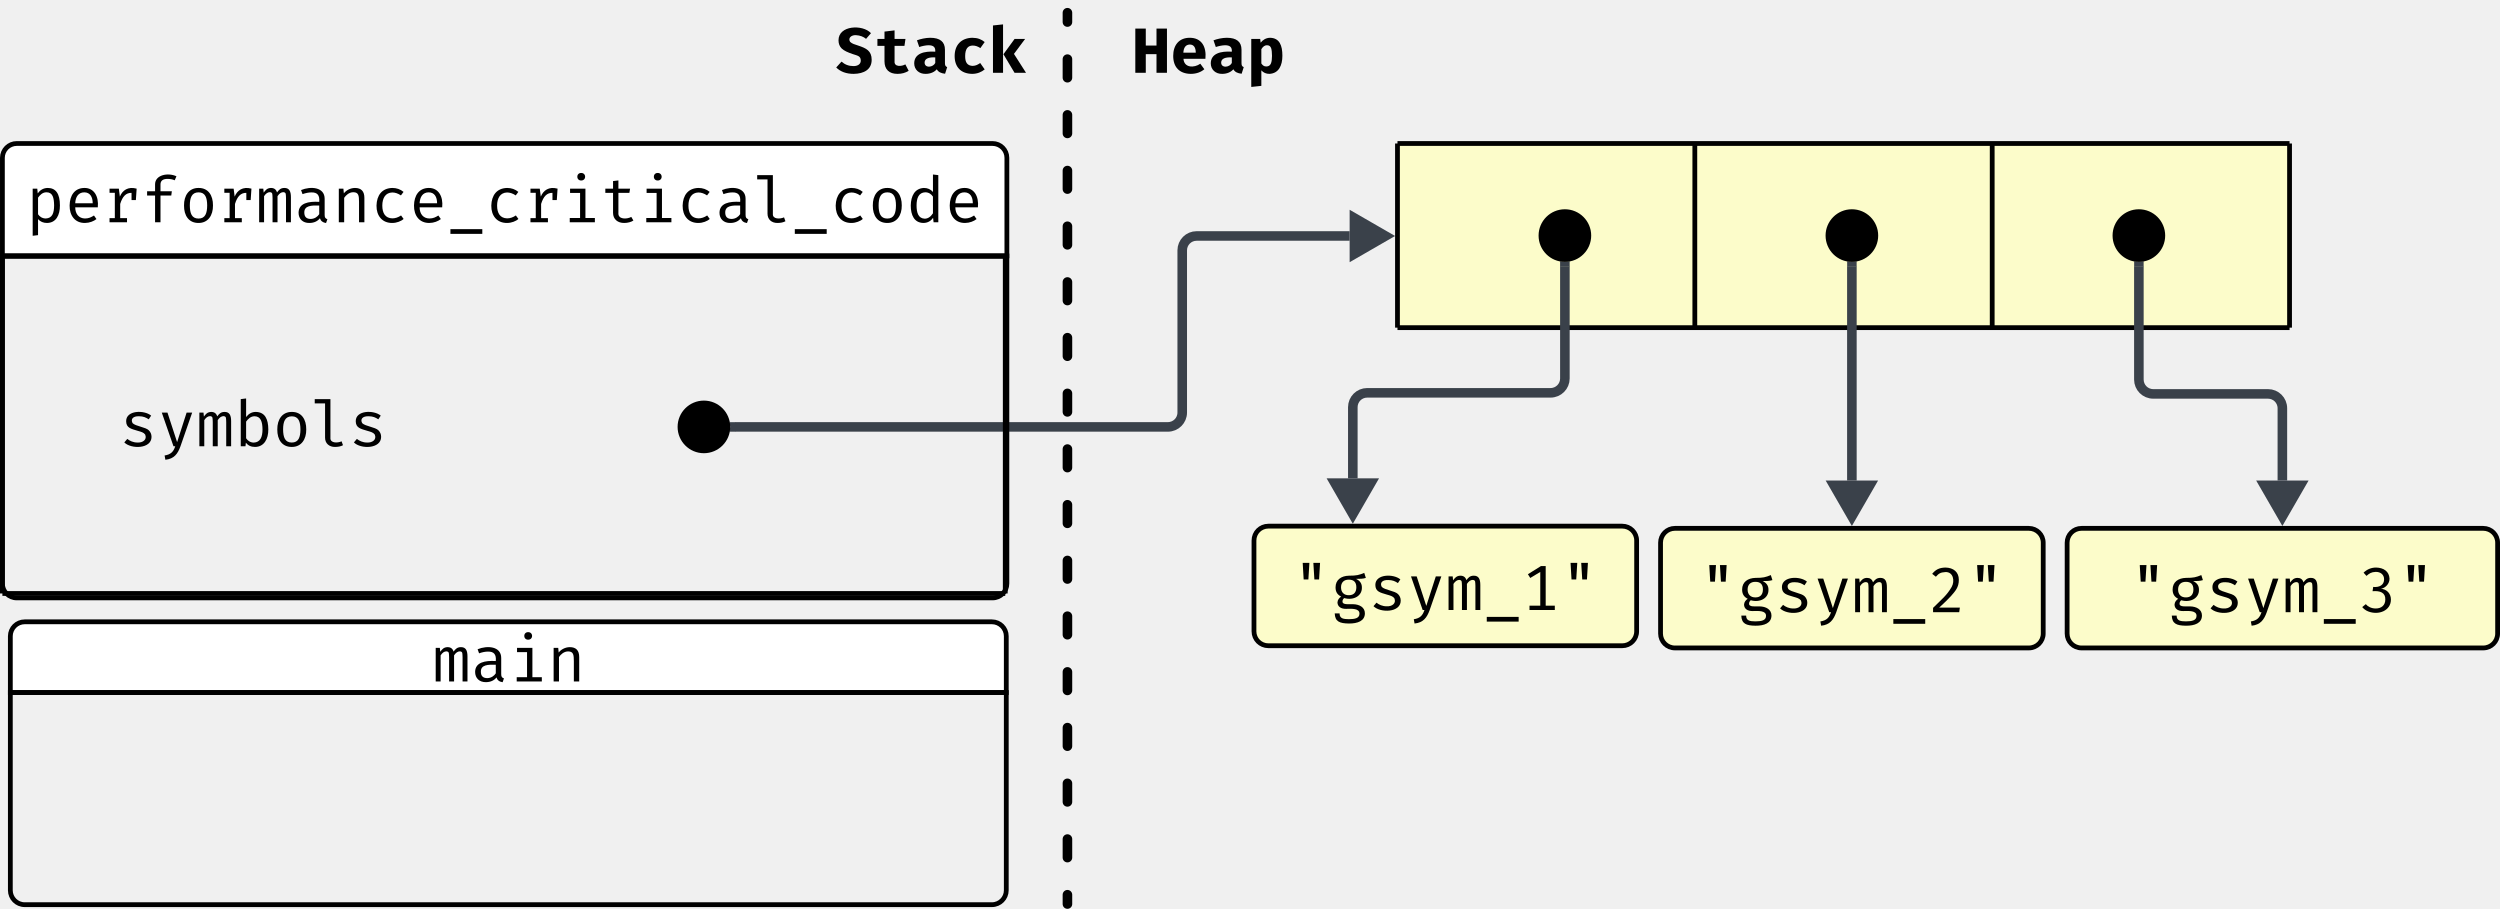
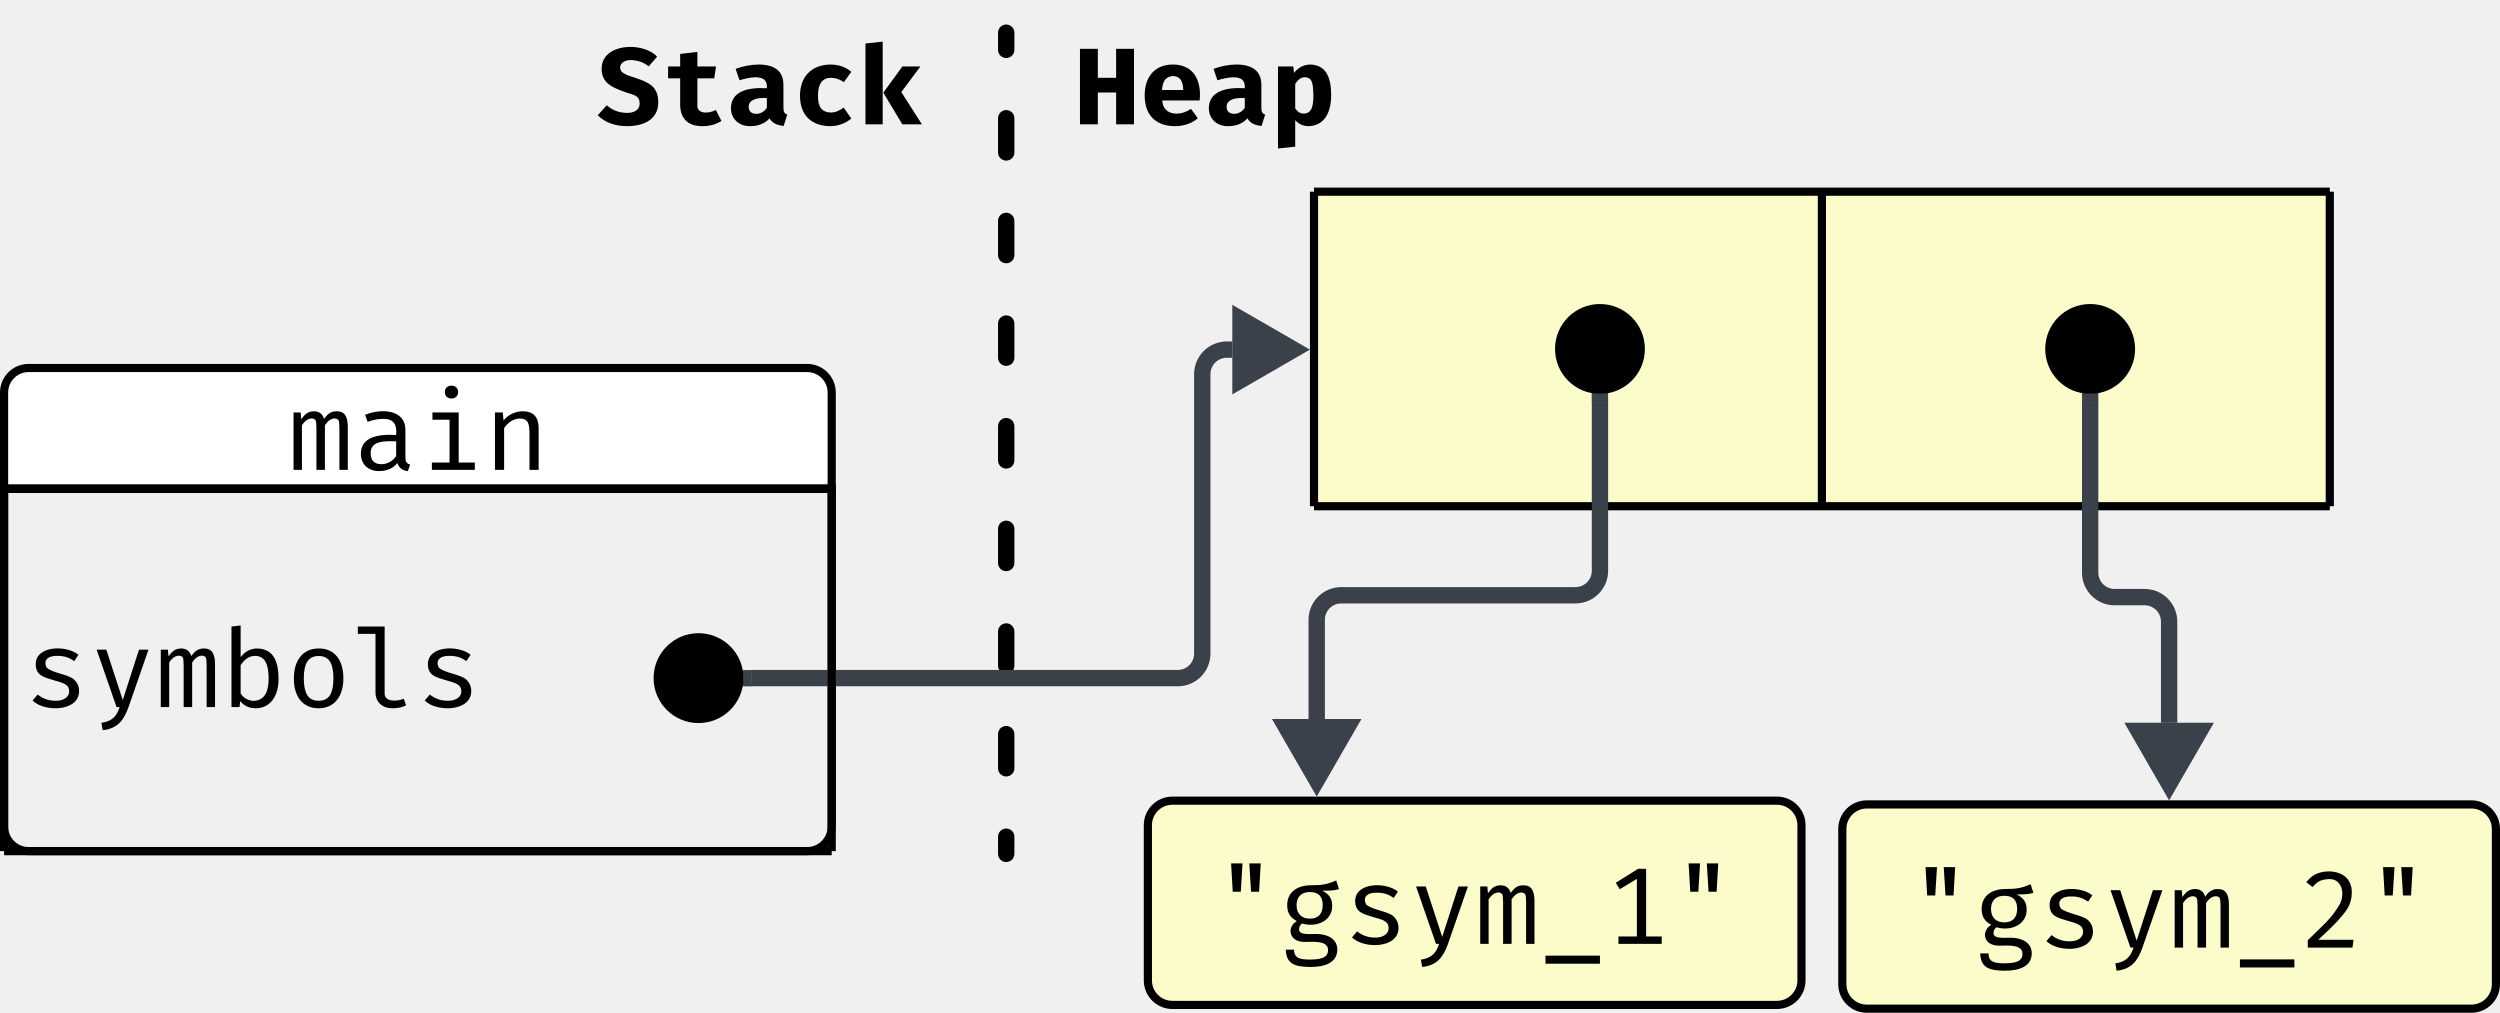
- <svg xmlns="http://www.w3.org/2000/svg" xmlns:ns1="lucid" xmlns:xlink="http://www.w3.org/1999/xlink" width="1045.32" height="380">
-   <g transform="translate(-295.6767 -260)" ns1:page-tab-id="0_0">
-     <path d="M300 549.57V526a6 6 0 0 1 6-6h404.43a6 6 0 0 1 6 6v23.57z" stroke="#000" stroke-width="2" fill="#fff" />
-     <path d="M716.43 549.57v82.7a6 6 0 0 1-6 6H306a6 6 0 0 1-6-6v-82.7z" stroke="#000" stroke-width="2" fill="none" />
-     <use xlink:href="#a" transform="matrix(1,0,0,1,300,520) translate(176.5 24.93333)" />
-     <path d="M880 320h124.33v77H880zM1004.33 320h124.34v77h-124.34zM1128.67 320H1253v77h-124.33z" fill="#fcfcca" />
-     <path d="M880 320v77M880 320h124.33M880 397h124.33M1004.33 320v77M1004.33 320h124.34M1004.33 397h124.34M1128.67 320v77M1253 320v77M1128.67 320H1253M1128.67 397H1253" stroke="#000" stroke-width="2" fill="none" />
-     <path d="M820 486a6 6 0 0 1 6-6h148a6 6 0 0 1 6 6v38a6 6 0 0 1-6 6H826a6 6 0 0 1-6-6z" stroke="#000" stroke-width="2" fill="#fcfcca" />
-     <use xlink:href="#b" transform="matrix(1,0,0,1,825,485) translate(11 30.05833)" />
-     <path d="M990 486.92a6 6 0 0 1 6-6h148a6 6 0 0 1 6 6v38a6 6 0 0 1-6 6H996a6 6 0 0 1-6-6z" stroke="#000" stroke-width="2" fill="#fcfcca" />
-     <use xlink:href="#c" transform="matrix(1,0,0,1,995,485.9167) translate(11 30.05833)" />
-     <path d="M950 371.5v46.75a6 6 0 0 1-6 6h-76.67a6 6 0 0 0-6 6V460" stroke="#3a414a" stroke-width="4" fill="none" />
-     <path d="M950 369.5l1.98-.25v2.3H948v-2.3z" stroke="#3a414a" stroke-width=".05" fill="#3a414a" />
-     <path d="M861.33 475l-7.5-13h15z" stroke="#3a414a" stroke-width="4" fill="#3a414a" />
-     <path d="M1070 371.5v89.43" stroke="#3a414a" stroke-width="4" fill="none" />
-     <path d="M1070 369.5l1.97-.25v2.3h-3.94v-2.3z" stroke="#3a414a" stroke-width=".05" fill="#3a414a" />
-     <path d="M1070 475.92l-7.5-13h15z" stroke="#3a414a" stroke-width="4" fill="#3a414a" />
-     <path d="M1080 358.5c0 5.52-4.48 10-10 10s-10-4.48-10-10 4.48-10 10-10 10 4.48 10 10zM960 358.5c0 5.52-4.48 10-10 10s-10-4.48-10-10 4.48-10 10-10 10 4.48 10 10z" stroke="#000" stroke-width="2" />
-     <path d="M764 266a6 6 0 0 1 6-6h62a6 6 0 0 1 6 6v30a6 6 0 0 1-6 6h-62a6 6 0 0 1-6-6z" fill="none" />
-     <use xlink:href="#d" transform="matrix(1,0,0,1,769,265) translate(0 25.43333)" />
-     <path d="M640 266a6 6 0 0 1 6-6h78a6 6 0 0 1 6 6v30a6 6 0 0 1-6 6h-78a6 6 0 0 1-6-6z" fill="none" />
-     <use xlink:href="#e" transform="matrix(1,0,0,1,645,265) translate(0 25.43333)" />
-     <path d="M742 265.32v3.9m0 15.5v7.78m0 15.53v7.76m0 15.52v7.76m0 15.53v7.77m0 15.53v7.77m0 15.52v7.76m0 15.53v7.75m0 15.53v7.76m0 15.53v7.77m0 15.52v7.77m0 15.53v7.76m0 15.53v7.76m0 15.54V572m0 15.53v7.77m0 15.53v7.76m0 15.52V638" stroke="#000" stroke-width="4" stroke-linecap="round" fill="none" />
-     <path d="M1160 486.92a6 6 0 0 1 6-6h168a6 6 0 0 1 6 6v38a6 6 0 0 1-6 6h-168a6 6 0 0 1-6-6z" stroke="#000" stroke-width="2" fill="#fcfcca" />
-     <use xlink:href="#f" transform="matrix(1,0,0,1,1165,485.9167) translate(21 30.05833)" />
-     <path d="M1190 371.5v47.2a6 6 0 0 0 6 6h48a6 6 0 0 1 6 6v30.23" stroke="#3a414a" stroke-width="4" fill="none" />
-     <path d="M1190 369.5l1.97-.25v2.3h-3.94v-2.3z" stroke="#3a414a" stroke-width=".05" fill="#3a414a" />
-     <path d="M1250 475.92l-7.5-13h15z" stroke="#3a414a" stroke-width="4" fill="#3a414a" />
-     <path d="M1200 358.5c0 5.52-4.48 10-10 10s-10-4.48-10-10 4.48-10 10-10 10 4.48 10 10z" stroke="#000" stroke-width="2" />
-     <path d="M603 438.5h181a6 6 0 0 0 6-6v-67.83a6 6 0 0 1 6-6h64" stroke="#3a414a" stroke-width="4" fill="none" />
-     <path d="M603.06 440.48h-2.37l.3-1.97-.25-1.98h2.3z" stroke="#3a414a" stroke-width=".05" fill="#3a414a" />
-     <path d="M875 358.67l-13 7.5v-15z" stroke="#3a414a" stroke-width="4" fill="#3a414a" />
-     <path d="M600 438.5c0 5.52-4.48 10-10 10s-10-4.48-10-10 4.48-10 10-10 10 4.48 10 10z" stroke="#000" stroke-width="2" />
-     <path d="M296.68 367v-41a6 6 0 0 1 6-6h408a6 6 0 0 1 6 6v41z" stroke="#000" stroke-width="2" fill="#fff" />
-     <path d="M716.68 367v137a6 6 0 0 1-6 6h-408a6 6 0 0 1-6-6V367z" stroke="#000" stroke-width="2" fill="none" />
-     <use xlink:href="#g" transform="matrix(1,0,0,1,296.6767,320) translate(10 32.93333)" />
-     <path d="M296.68 367.15h209.66v141H296.68z" fill-opacity="0" />
-     <path d="M506.34 367.15H716v141H506.34z" fill-opacity="0" />
-     <path d="M296.68 367.15v141M296.68 367.15h209.66M296.68 508.15h209.66M716 367.15v141M506.34 367.15H716M506.34 508.15H716" stroke="#000" stroke-width="2" fill="none" />
-     <use xlink:href="#h" transform="matrix(1,0,0,1,301.6767,372.1495) translate(44 74.43333)" />
+ <svg xmlns="http://www.w3.org/2000/svg" xmlns:ns1="lucid" xmlns:xlink="http://www.w3.org/1999/xlink" width="612" height="247.92">
+   <g transform="translate(741 -483.995)" ns1:page-tab-id="0_0">
+     <path d="M-740 603.65v-23.57a6 6 0 0 1 6-6h190.6a6 6 0 0 1 6 6v23.57z" stroke="#000" stroke-width="2" fill="#fff" />
+     <path d="M-537.4 603.65v82.7a6 6 0 0 1-6 6H-734a6 6 0 0 1-6-6v-82.7z" stroke="#000" stroke-width="2" fill="none" />
+     <use xlink:href="#a" transform="matrix(1,0,0,1,-740,574.0833) translate(69.5 24.93333)" />
+     <path d="M-419.33 530.92H-295v77h-124.33zM-295 530.92h124.33v77H-295z" fill="#fcfcca" />
+     <path d="M-419.33 530.92v77M-419.33 530.92H-295M-419.33 607.92H-295M-295 530.92v77M-170.67 530.92v77M-295 530.92h124.33M-295 607.92h124.33" stroke="#000" stroke-width="2" fill="none" />
+     <path d="M-460 686a6 6 0 0 1 6-6h148a6 6 0 0 1 6 6v38a6 6 0 0 1-6 6h-148a6 6 0 0 1-6-6z" stroke="#000" stroke-width="2" fill="#fcfcca" />
+     <use xlink:href="#b" transform="matrix(1,0,0,1,-455,685) translate(11 30.05833)" />
+     <path d="M-290 686.92a6 6 0 0 1 6-6h148a6 6 0 0 1 6 6v38a6 6 0 0 1-6 6h-148a6 6 0 0 1-6-6z" stroke="#000" stroke-width="2" fill="#fcfcca" />
+     <use xlink:href="#c" transform="matrix(1,0,0,1,-285,685.9167) translate(11 30.05833)" />
+     <path d="M-349.33 582.42v41.3a6 6 0 0 1-6 6h-57.34a6 6 0 0 0-6 6V660" stroke="#3a414a" stroke-width="4" fill="none" />
+     <path d="M-349.33 580.42l1.97-.25v2.3h-3.95v-2.3z" stroke="#3a414a" stroke-width=".05" fill="#3a414a" />
+     <path d="M-418.67 675l-7.5-13h15z" stroke="#3a414a" stroke-width="4" fill="#3a414a" />
+     <path d="M-229.33 582.42v41.75a6 6 0 0 0 6 6h7.33a6 6 0 0 1 6 6v24.76" stroke="#3a414a" stroke-width="4" fill="none" />
+     <path d="M-229.33 580.42l1.97-.25v2.3h-3.95v-2.3z" stroke="#3a414a" stroke-width=".05" fill="#3a414a" />
+     <path d="M-210 675.92l-7.5-13h15z" stroke="#3a414a" stroke-width="4" fill="#3a414a" />
+     <path d="M-219.33 569.42c0 5.52-4.48 10-10 10-5.53 0-10-4.48-10-10 0-5.53 4.47-10 10-10 5.52 0 10 4.47 10 10zM-339.33 569.42c0 5.52-4.48 10-10 10-5.53 0-10-4.48-10-10 0-5.53 4.47-10 10-10 5.52 0 10 4.47 10 10z" stroke="#000" stroke-width="2" />
+     <path d="M-483 490a6 6 0 0 1 6-6h62a6 6 0 0 1 6 6v30a6 6 0 0 1-6 6h-62a6 6 0 0 1-6-6z" fill="none" />
+     <use xlink:href="#d" transform="matrix(1,0,0,1,-478.01,488.995) translate(0 25.43333)" />
+     <path d="M-600 490a6 6 0 0 1 6-6h78a6 6 0 0 1 6 6v30a6 6 0 0 1-6 6h-78a6 6 0 0 1-6-6z" fill="none" />
+     <use xlink:href="#e" transform="matrix(1,0,0,1,-595,488.995) translate(0 25.43333)" />
+     <path d="M-494.68 492v4.2m0 16.74v8.37m0 16.76v8.38m0 16.75v8.36m0 16.75v8.4m0 16.74v8.37m0 16.76v8.38m0 16.75v8.36m0 16.75v4.2" stroke="#000" stroke-width="4" stroke-linecap="round" fill="none" />
+     <path d="M-557 650h104.32a6 6 0 0 0 6-6v-68.42a6 6 0 0 1 6-6h1.36" stroke="#3a414a" stroke-width="4" fill="none" />
+     <path d="M-556.94 651.98h-2.37l.3-1.97-.25-1.98h2.3z" stroke="#3a414a" stroke-width=".05" fill="#3a414a" />
+     <path d="M-424.33 569.58l-13 7.5v-15z" stroke="#3a414a" stroke-width="4" fill="#3a414a" />
+     <path d="M-560 650c0 5.52-4.48 10-10 10s-10-4.48-10-10 4.48-10 10-10 10 4.48 10 10z" stroke="#000" stroke-width="2" />
+     <path d="M-740 603.65h122v88.7h-122zM-618 603.65h80.6v88.7H-618z" fill-opacity="0" />
+     <path d="M-740 603.65v88.7M-740 603.65h122M-740 692.36h122M-537.4 603.65v88.7M-618 603.65h80.6M-618 692.36h80.6" stroke="#000" stroke-width="2" fill="none" />
+     <use xlink:href="#f" transform="matrix(1,0,0,1,-735,608.6512) translate(0 48.43333)" />
    <defs>
-       <path d="M447-538c76 0 102 52 102 146V0h-77v-378c-4-59 6-89-41-94-34 0-65 21-92 63V0h-78v-378c-4-59 6-89-41-94-34 0-65 21-92 63V0H51v-527h65l6 62c29-39 54-71 114-73 49 0 81 23 95 70 29-39 56-70 116-70" id="i" />
-       <path d="M478-115c0 42 12 57 43 67l-21 60c-51-7-83-32-96-75-34 44-90 74-165 74C137 13 68-51 69-151c3-149 154-179 324-169 10-103-29-151-125-148-40 0-86 9-137 27l-23-64c153-63 370-47 370 137v253zM260-52c60-1 107-35 133-75v-135c-121-4-236-1-234 110 0 67 34 100 101 100" id="j" />
-       <path d="M300-773c36-1 62 24 62 59s-26 60-62 59c-35 1-61-25-60-59-1-34 25-60 60-59zm67 706h148V0H121v-67h162v-393H126v-67h241v460" id="k" />
-       <path d="M327-471c-64 0-116 47-143 88V0h-84v-527h72l7 74c34-46 100-84 174-85 99 0 148 52 148 156V0h-84v-320c-1-91-3-151-90-151" id="l" />
+       <path d="M447-538c76 0 102 52 102 146V0h-77v-378c-4-59 6-89-41-94-34 0-65 21-92 63V0h-78v-378c-4-59 6-89-41-94-34 0-65 21-92 63V0H51v-527h65l6 62c29-39 54-71 114-73 49 0 81 23 95 70 29-39 56-70 116-70" id="g" />
+       <path d="M478-115c0 42 12 57 43 67l-21 60c-51-7-83-32-96-75-34 44-90 74-165 74C137 13 68-51 69-151c3-149 154-179 324-169 10-103-29-151-125-148-40 0-86 9-137 27l-23-64c153-63 370-47 370 137v253zM260-52c60-1 107-35 133-75v-135c-121-4-236-1-234 110 0 67 34 100 101 100" id="h" />
+       <path d="M300-773c36-1 62 24 62 59s-26 60-62 59c-35 1-61-25-60-59-1-34 25-60 60-59zm67 706h148V0H121v-67h162v-393H126v-67h241v460" id="i" />
+       <path d="M327-471c-64 0-116 47-143 88V0h-84v-527h72l7 74c34-46 100-84 174-85 99 0 148 52 148 156V0h-84v-320c-1-91-3-151-90-151" id="j" />
      <g id="a">
-         <use transform="matrix(0.02666667,0,0,0.02666667,0,0)" xlink:href="#i" />
-         <use transform="matrix(0.02666667,0,0,0.02666667,16,0)" xlink:href="#j" />
-         <use transform="matrix(0.02666667,0,0,0.02666667,32,0)" xlink:href="#k" />
-         <use transform="matrix(0.02666667,0,0,0.02666667,48,0)" xlink:href="#l" />
+         <use transform="matrix(0.02666667,0,0,0.02666667,0,0)" xlink:href="#g" />
+         <use transform="matrix(0.02666667,0,0,0.02666667,16,0)" xlink:href="#h" />
+         <use transform="matrix(0.02666667,0,0,0.02666667,32,0)" xlink:href="#i" />
+         <use transform="matrix(0.02666667,0,0,0.02666667,48,0)" xlink:href="#j" />
      </g>
-       <path d="M164-739h105l-16 260h-74zm167 0h105l-15 260h-74" id="m" />
-       <path d="M289-538c121 0 157-10 240-44l25 79c-47 15-88 14-154 15 61 28 92 72 92 133 6 138-137 209-277 168-14 10-27 29-27 51-5 60 105 43 165 45 100 2 186 48 186 143 0 120-114 161-251 160-145-2-217-30-222-159h76c0 82 60 90 146 91 92-1 166-13 166-87 0-85-119-77-212-75-76 1-131-34-133-100 2-42 28-73 58-92-55-28-88-69-88-145 0-118 88-180 210-183zm-1 62c-79-1-123 45-123 121s45 125 125 123c76 0 115-47 115-124 0-80-39-120-117-120" id="n" />
-       <path d="M280-58c84 5 156-46 121-126-25-33-62-42-118-58-101-31-180-44-180-152 0-172 283-177 392-86l-38 58c-42-28-84-48-152-48-96-3-135 45-101 108 50 50 205 62 254 112 26 26 43 59 43 104C500 44 180 48 74-60l47-55c38 31 93 57 159 57" id="o" />
-       <path d="M354 3c-42 115-98 195-236 209l-12-67c98-15 140-60 167-145h-28L62-527h89L302-64l149-463h87" id="p" />
-       <path d="M50 108h500v74H50v-74" id="q" />
-       <path d="M517-68V0H120v-68h169v-529l-157 95-37-59 205-128h74v621h143" id="r" />
+       <path d="M164-739h105l-16 260h-74zm167 0h105l-15 260h-74" id="k" />
+       <path d="M289-538c121 0 157-10 240-44l25 79c-47 15-88 14-154 15 61 28 92 72 92 133 6 138-137 209-277 168-14 10-27 29-27 51-5 60 105 43 165 45 100 2 186 48 186 143 0 120-114 161-251 160-145-2-217-30-222-159h76c0 82 60 90 146 91 92-1 166-13 166-87 0-85-119-77-212-75-76 1-131-34-133-100 2-42 28-73 58-92-55-28-88-69-88-145 0-118 88-180 210-183zm-1 62c-79-1-123 45-123 121s45 125 125 123c76 0 115-47 115-124 0-80-39-120-117-120" id="l" />
+       <path d="M280-58c84 5 156-46 121-126-25-33-62-42-118-58-101-31-180-44-180-152 0-172 283-177 392-86l-38 58c-42-28-84-48-152-48-96-3-135 45-101 108 50 50 205 62 254 112 26 26 43 59 43 104C500 44 180 48 74-60l47-55c38 31 93 57 159 57" id="m" />
+       <path d="M354 3c-42 115-98 195-236 209l-12-67c98-15 140-60 167-145h-28L62-527h89L302-64l149-463h87" id="n" />
+       <path d="M50 108h500v74H50v-74" id="o" />
+       <path d="M517-68V0H120v-68h169v-529l-157 95-37-59 205-128h74v621h143" id="p" />
      <g id="b">
-         <use transform="matrix(0.02666667,0,0,0.02666667,0,0)" xlink:href="#m" />
-         <use transform="matrix(0.02666667,0,0,0.02666667,16,0)" xlink:href="#n" />
-         <use transform="matrix(0.02666667,0,0,0.02666667,32,0)" xlink:href="#o" />
-         <use transform="matrix(0.02666667,0,0,0.02666667,48,0)" xlink:href="#p" />
-         <use transform="matrix(0.02666667,0,0,0.02666667,64,0)" xlink:href="#i" />
-         <use transform="matrix(0.02666667,0,0,0.02666667,80,0)" xlink:href="#q" />
-         <use transform="matrix(0.02666667,0,0,0.02666667,96,0)" xlink:href="#r" />
-         <use transform="matrix(0.02666667,0,0,0.02666667,112,0)" xlink:href="#m" />
+         <use transform="matrix(0.02666667,0,0,0.02666667,0,0)" xlink:href="#k" />
+         <use transform="matrix(0.02666667,0,0,0.02666667,16,0)" xlink:href="#l" />
+         <use transform="matrix(0.02666667,0,0,0.02666667,32,0)" xlink:href="#m" />
+         <use transform="matrix(0.02666667,0,0,0.02666667,48,0)" xlink:href="#n" />
+         <use transform="matrix(0.02666667,0,0,0.02666667,64,0)" xlink:href="#g" />
+         <use transform="matrix(0.02666667,0,0,0.02666667,80,0)" xlink:href="#o" />
+         <use transform="matrix(0.02666667,0,0,0.02666667,96,0)" xlink:href="#p" />
+         <use transform="matrix(0.02666667,0,0,0.02666667,112,0)" xlink:href="#k" />
      </g>
-       <path d="M269-700c124 3 208 70 208 192 0 120-55 176-124 256-43 48-105 107-184 180h324L483 0H73v-68c136-135 216-196 291-327 54-94 26-241-99-234-79 4-106 26-148 73l-58-45c50-62 107-98 210-99" id="s" />
+       <path d="M269-700c124 3 208 70 208 192 0 120-55 176-124 256-43 48-105 107-184 180h324L483 0H73v-68c136-135 216-196 291-327 54-94 26-241-99-234-79 4-106 26-148 73l-58-45c50-62 107-98 210-99" id="q" />
      <g id="c">
-         <use transform="matrix(0.02666667,0,0,0.02666667,0,0)" xlink:href="#m" />
-         <use transform="matrix(0.02666667,0,0,0.02666667,16,0)" xlink:href="#n" />
-         <use transform="matrix(0.02666667,0,0,0.02666667,32,0)" xlink:href="#o" />
-         <use transform="matrix(0.02666667,0,0,0.02666667,48,0)" xlink:href="#p" />
-         <use transform="matrix(0.02666667,0,0,0.02666667,64,0)" xlink:href="#i" />
-         <use transform="matrix(0.02666667,0,0,0.02666667,80,0)" xlink:href="#q" />
-         <use transform="matrix(0.02666667,0,0,0.02666667,96,0)" xlink:href="#s" />
-         <use transform="matrix(0.02666667,0,0,0.02666667,112,0)" xlink:href="#m" />
+         <use transform="matrix(0.02666667,0,0,0.02666667,0,0)" xlink:href="#k" />
+         <use transform="matrix(0.02666667,0,0,0.02666667,16,0)" xlink:href="#l" />
+         <use transform="matrix(0.02666667,0,0,0.02666667,32,0)" xlink:href="#m" />
+         <use transform="matrix(0.02666667,0,0,0.02666667,48,0)" xlink:href="#n" />
+         <use transform="matrix(0.02666667,0,0,0.02666667,64,0)" xlink:href="#g" />
+         <use transform="matrix(0.02666667,0,0,0.02666667,80,0)" xlink:href="#o" />
+         <use transform="matrix(0.02666667,0,0,0.02666667,96,0)" xlink:href="#q" />
+         <use transform="matrix(0.02666667,0,0,0.02666667,112,0)" xlink:href="#k" />
      </g>
-       <path d="M384-292H216V0H52v-693h164v266h168v-266h164V0H384v-292" id="t" />
-       <path d="M305-549c182 0 265 135 246 330H207c9 143 167 146 264 77l63 86c-49 43-122 73-212 73C144 15 46-88 46-265c0-168 91-284 259-284zm0 106c-69 3-95 54-100 128h195c-1-85-33-128-95-128" id="u" />
-       <path d="M517-153c0 38 8 53 35 64L519 15c-63-7-105-26-130-70-36 43-99 72-174 72C111 20 34-50 35-150c3-153 155-192 330-181 5-70-27-100-105-101-47 1-106 14-146 28L78-509c57-22 135-39 207-40 155 0 232 63 232 188v208zM269-96c41-1 82-27 96-58v-87c-92-6-167 15-167 80 0 42 27 65 71 65" id="v" />
-       <path d="M364-549c149 3 194 121 194 282 0 153-58 277-204 284-51 0-93-18-126-55v243L70 222v-753h140l7 59c34-43 81-75 147-77zm31 284c-3-99-6-167-80-167-33 0-62 21-87 62v224c20 27 38 47 78 47 76 0 88-72 89-166" id="w" />
+       <path d="M384-292H216V0H52v-693h164v266h168v-266h164V0H384v-292" id="r" />
+       <path d="M305-549c182 0 265 135 246 330H207c9 143 167 146 264 77l63 86c-49 43-122 73-212 73C144 15 46-88 46-265c0-168 91-284 259-284zm0 106c-69 3-95 54-100 128h195c-1-85-33-128-95-128" id="s" />
+       <path d="M517-153c0 38 8 53 35 64L519 15c-63-7-105-26-130-70-36 43-99 72-174 72C111 20 34-50 35-150c3-153 155-192 330-181 5-70-27-100-105-101-47 1-106 14-146 28L78-509c57-22 135-39 207-40 155 0 232 63 232 188v208zM269-96c41-1 82-27 96-58v-87c-92-6-167 15-167 80 0 42 27 65 71 65" id="t" />
+       <path d="M364-549c149 3 194 121 194 282 0 153-58 277-204 284-51 0-93-18-126-55v243L70 222v-753h140l7 59c34-43 81-75 147-77zm31 284c-3-99-6-167-80-167-33 0-62 21-87 62v224c20 27 38 47 78 47 76 0 88-72 89-166" id="u" />
      <g id="d">
-         <use transform="matrix(0.02666667,0,0,0.02666667,0,0)" xlink:href="#t" />
-         <use transform="matrix(0.02666667,0,0,0.02666667,16,0)" xlink:href="#u" />
-         <use transform="matrix(0.02666667,0,0,0.02666667,32,0)" xlink:href="#v" />
-         <use transform="matrix(0.02666667,0,0,0.02666667,48,0)" xlink:href="#w" />
+         <use transform="matrix(0.02666667,0,0,0.02666667,0,0)" xlink:href="#r" />
+         <use transform="matrix(0.02666667,0,0,0.02666667,16,0)" xlink:href="#s" />
+         <use transform="matrix(0.02666667,0,0,0.02666667,32,0)" xlink:href="#t" />
+         <use transform="matrix(0.02666667,0,0,0.02666667,48,0)" xlink:href="#u" />
      </g>
-       <path d="M568-203C568-51 446 15 286 17 171 17 80-16 12-83l83-92c53 47 115 70 187 70 62 1 115-27 115-85 0-74-50-78-125-103-80-27-139-54-173-87s-51-76-51-129c-1-238 381-252 509-112l-77 89c-41-34-92-54-159-58-71-4-129 45-91 105 33 31 69 39 129 59 122 41 209 80 209 223" id="x" />
-       <path d="M327-181c-9 94 114 82 169 49l52 101C498 1 440 17 374 17c-132 1-205-70-205-198v-241H58v-109h111v-115l158-19v134h171l-16 109H327v241" id="y" />
-       <path d="M352-108c52-2 81-21 118-45l70 100c-47 39-113 70-197 70C169 14 69-89 69-262c0-174 103-283 277-287 87 1 143 25 194 67l-68 95c-39-27-78-40-119-40-79 0-119 55-119 165-1 98 32 151 118 154" id="z" />
-       <path d="M228 0H70v-742l158-17V0zm171-296L588 0H408L234-291l175-240h165" id="A" />
+       <path d="M568-203C568-51 446 15 286 17 171 17 80-16 12-83l83-92c53 47 115 70 187 70 62 1 115-27 115-85 0-74-50-78-125-103-80-27-139-54-173-87s-51-76-51-129c-1-238 381-252 509-112l-77 89c-41-34-92-54-159-58-71-4-129 45-91 105 33 31 69 39 129 59 122 41 209 80 209 223" id="v" />
+       <path d="M327-181c-9 94 114 82 169 49l52 101C498 1 440 17 374 17c-132 1-205-70-205-198v-241H58v-109h111v-115l158-19v134h171l-16 109H327v241" id="w" />
+       <path d="M352-108c52-2 81-21 118-45l70 100c-47 39-113 70-197 70C169 14 69-89 69-262c0-174 103-283 277-287 87 1 143 25 194 67l-68 95c-39-27-78-40-119-40-79 0-119 55-119 165-1 98 32 151 118 154" id="x" />
+       <path d="M228 0H70v-742l158-17V0zm171-296L588 0H408L234-291l175-240h165" id="y" />
      <g id="e">
-         <use transform="matrix(0.02666667,0,0,0.02666667,0,0)" xlink:href="#x" />
-         <use transform="matrix(0.02666667,0,0,0.02666667,16,0)" xlink:href="#y" />
-         <use transform="matrix(0.02666667,0,0,0.02666667,32,0)" xlink:href="#v" />
-         <use transform="matrix(0.02666667,0,0,0.02666667,48,0)" xlink:href="#z" />
-         <use transform="matrix(0.02666667,0,0,0.02666667,64,0)" xlink:href="#A" />
+         <use transform="matrix(0.02666667,0,0,0.02666667,0,0)" xlink:href="#v" />
+         <use transform="matrix(0.02666667,0,0,0.02666667,16,0)" xlink:href="#w" />
+         <use transform="matrix(0.02666667,0,0,0.02666667,32,0)" xlink:href="#t" />
+         <use transform="matrix(0.02666667,0,0,0.02666667,48,0)" xlink:href="#x" />
+         <use transform="matrix(0.02666667,0,0,0.02666667,64,0)" xlink:href="#y" />
      </g>
-       <path d="M269-700c119 2 205 61 211 173 2 81-65 148-134 160 87 6 156 71 156 169C502-24 310 52 146-12c-38-15-69-38-94-68l56-46c32 39 87 67 153 68 92 1 153-51 153-140 4-108-79-141-200-131l10-67c98 9 171-29 171-120 0-74-57-117-130-116-71 2-103 25-146 63l-46-51c56-53 121-80 196-80" id="B" />
+       <path d="M532-264c2 150-67 275-209 275-61 0-108-22-143-66l-6 55h-74v-739l84-10v291c41-53 91-80 151-80 148 2 196 117 197 274zM304-57c103-4 137-89 137-207-1-115-26-206-125-206-62 0-103 44-132 84v261c24 37 64 67 120 68" id="z" />
+       <path d="M301-538c152-1 227 116 226 274 2 155-77 276-227 275C148 12 71-105 73-263c-2-156 77-276 228-275zm0 69c-107 0-137 85-137 206 1 121 29 205 136 205s135-84 136-206c-1-120-29-205-135-205" id="A" />
+       <path d="M378 11c-91 1-156-55-156-145v-538H60v-67h246v609c-6 82 110 83 175 53l22 61c-33 18-75 27-125 27" id="B" />
      <g id="f">
        <use transform="matrix(0.02666667,0,0,0.02666667,0,0)" xlink:href="#m" />
        <use transform="matrix(0.02666667,0,0,0.02666667,16,0)" xlink:href="#n" />
-         <use transform="matrix(0.02666667,0,0,0.02666667,32,0)" xlink:href="#o" />
-         <use transform="matrix(0.02666667,0,0,0.02666667,48,0)" xlink:href="#p" />
-         <use transform="matrix(0.02666667,0,0,0.02666667,64,0)" xlink:href="#i" />
-         <use transform="matrix(0.02666667,0,0,0.02666667,80,0)" xlink:href="#q" />
-         <use transform="matrix(0.02666667,0,0,0.02666667,96,0)" xlink:href="#B" />
-         <use transform="matrix(0.02666667,0,0,0.02666667,112,0)" xlink:href="#m" />
-       </g>
-       <path d="M179-453c33-47 84-84 157-85 127 0 191 91 191 274 1 151-60 274-203 275-57 0-104-20-140-60v251l-84 10v-739h72zm137-17c-62 0-103 44-132 84v261c24 36 65 65 121 66 104-5 130-86 131-205-2-117-20-206-120-206" id="C" />
-       <path d="M167-234c1 104 57 173 153 175 63-1 97-20 141-47l39 56c-43 34-108 60-180 61C164 13 77-104 79-263c3-156 76-272 229-275 155-3 231 134 213 304H167zm274-64c0-99-41-171-132-171-93 0-138 73-142 171h274" id="D" />
-       <path d="M267-402c40-99 128-162 263-125l-12 179h-68v-113c-87-2-142 56-178 174v222h107V0H105v-65h83v-397h-83v-65h146" id="E" />
-       <path d="M219-591c-3-153 202-192 335-130l-27 63c-33-15-71-22-113-22-73 0-110 29-110 87v107h178l-9 67H304V0h-85v-419H94v-67h125v-105" id="F" />
-       <path d="M301-538c152-1 227 116 226 274 2 155-77 276-227 275C148 12 71-105 73-263c-2-156 77-276 228-275zm0 69c-107 0-137 85-137 206 1 121 29 205 136 205s135-84 136-206c-1-120-29-205-135-205" id="G" />
-       <path d="M182-261c0 121 49 197 157 200 46 0 92-15 137-46l40 55c-37 35-109 63-177 63C181 13 89-101 91-261c4-163 86-273 248-277 68 0 127 21 176 62l-41 55c-46-31-91-46-136-46-106 3-156 87-156 206" id="H" />
-       <path d="M519-27c-32 22-89 38-142 38-104 2-177-59-177-158v-314H79v-66h121v-119l84-10v129h183l-11 66H284v313C274-41 417-45 486-84" id="I" />
-       <path d="M378 11c-91 1-156-55-156-145v-538H60v-67h246v609c-6 82 110 83 175 53l22 61c-33 18-75 27-125 27" id="J" />
-       <path d="M68-263c3-150 62-268 206-275 58 0 105 21 142 63v-274l84 10V0h-74l-8-69c-33 46-79 78-149 80C124 10 68-109 68-263zm228-207c-103 4-137 89-137 207 0 115 28 202 127 207 50 0 93-28 130-84v-262c-25-38-63-67-120-68" id="K" />
-       <g id="g">
-         <use transform="matrix(0.02666667,0,0,0.02666667,0,0)" xlink:href="#C" />
-         <use transform="matrix(0.02666667,0,0,0.02666667,16,0)" xlink:href="#D" />
-         <use transform="matrix(0.02666667,0,0,0.02666667,32,0)" xlink:href="#E" />
-         <use transform="matrix(0.02666667,0,0,0.02666667,48,0)" xlink:href="#F" />
-         <use transform="matrix(0.02666667,0,0,0.02666667,64,0)" xlink:href="#G" />
-         <use transform="matrix(0.02666667,0,0,0.02666667,80,0)" xlink:href="#E" />
-         <use transform="matrix(0.02666667,0,0,0.02666667,96,0)" xlink:href="#i" />
-         <use transform="matrix(0.02666667,0,0,0.02666667,112,0)" xlink:href="#j" />
-         <use transform="matrix(0.02666667,0,0,0.02666667,128,0)" xlink:href="#l" />
-         <use transform="matrix(0.02666667,0,0,0.02666667,144,0)" xlink:href="#H" />
-         <use transform="matrix(0.02666667,0,0,0.02666667,160,0)" xlink:href="#D" />
-         <use transform="matrix(0.02666667,0,0,0.02666667,176,0)" xlink:href="#q" />
-         <use transform="matrix(0.02666667,0,0,0.02666667,192,0)" xlink:href="#H" />
-         <use transform="matrix(0.02666667,0,0,0.02666667,208,0)" xlink:href="#E" />
-         <use transform="matrix(0.02666667,0,0,0.02666667,224,0)" xlink:href="#k" />
-         <use transform="matrix(0.02666667,0,0,0.02666667,240,0)" xlink:href="#I" />
-         <use transform="matrix(0.02666667,0,0,0.02666667,256,0)" xlink:href="#k" />
-         <use transform="matrix(0.02666667,0,0,0.02666667,272,0)" xlink:href="#H" />
-         <use transform="matrix(0.02666667,0,0,0.02666667,288,0)" xlink:href="#j" />
-         <use transform="matrix(0.02666667,0,0,0.02666667,304,0)" xlink:href="#J" />
-         <use transform="matrix(0.02666667,0,0,0.02666667,320,0)" xlink:href="#q" />
-         <use transform="matrix(0.02666667,0,0,0.02666667,336,0)" xlink:href="#H" />
-         <use transform="matrix(0.02666667,0,0,0.02666667,352,0)" xlink:href="#G" />
-         <use transform="matrix(0.02666667,0,0,0.02666667,368,0)" xlink:href="#K" />
-         <use transform="matrix(0.02666667,0,0,0.02666667,384,0)" xlink:href="#D" />
-       </g>
-       <path d="M532-264c2 150-67 275-209 275-61 0-108-22-143-66l-6 55h-74v-739l84-10v291c41-53 91-80 151-80 148 2 196 117 197 274zM304-57c103-4 137-89 137-207-1-115-26-206-125-206-62 0-103 44-132 84v261c24 37 64 67 120 68" id="L" />
-       <g id="h">
-         <use transform="matrix(0.02666667,0,0,0.02666667,0,0)" xlink:href="#o" />
-         <use transform="matrix(0.02666667,0,0,0.02666667,16,0)" xlink:href="#p" />
-         <use transform="matrix(0.02666667,0,0,0.02666667,32,0)" xlink:href="#i" />
-         <use transform="matrix(0.02666667,0,0,0.02666667,48,0)" xlink:href="#L" />
-         <use transform="matrix(0.02666667,0,0,0.02666667,64,0)" xlink:href="#G" />
-         <use transform="matrix(0.02666667,0,0,0.02666667,80,0)" xlink:href="#J" />
-         <use transform="matrix(0.02666667,0,0,0.02666667,96,0)" xlink:href="#o" />
+         <use transform="matrix(0.02666667,0,0,0.02666667,32,0)" xlink:href="#g" />
+         <use transform="matrix(0.02666667,0,0,0.02666667,48,0)" xlink:href="#z" />
+         <use transform="matrix(0.02666667,0,0,0.02666667,64,0)" xlink:href="#A" />
+         <use transform="matrix(0.02666667,0,0,0.02666667,80,0)" xlink:href="#B" />
+         <use transform="matrix(0.02666667,0,0,0.02666667,96,0)" xlink:href="#m" />
      </g>
    </defs>
  </g>
</svg>
